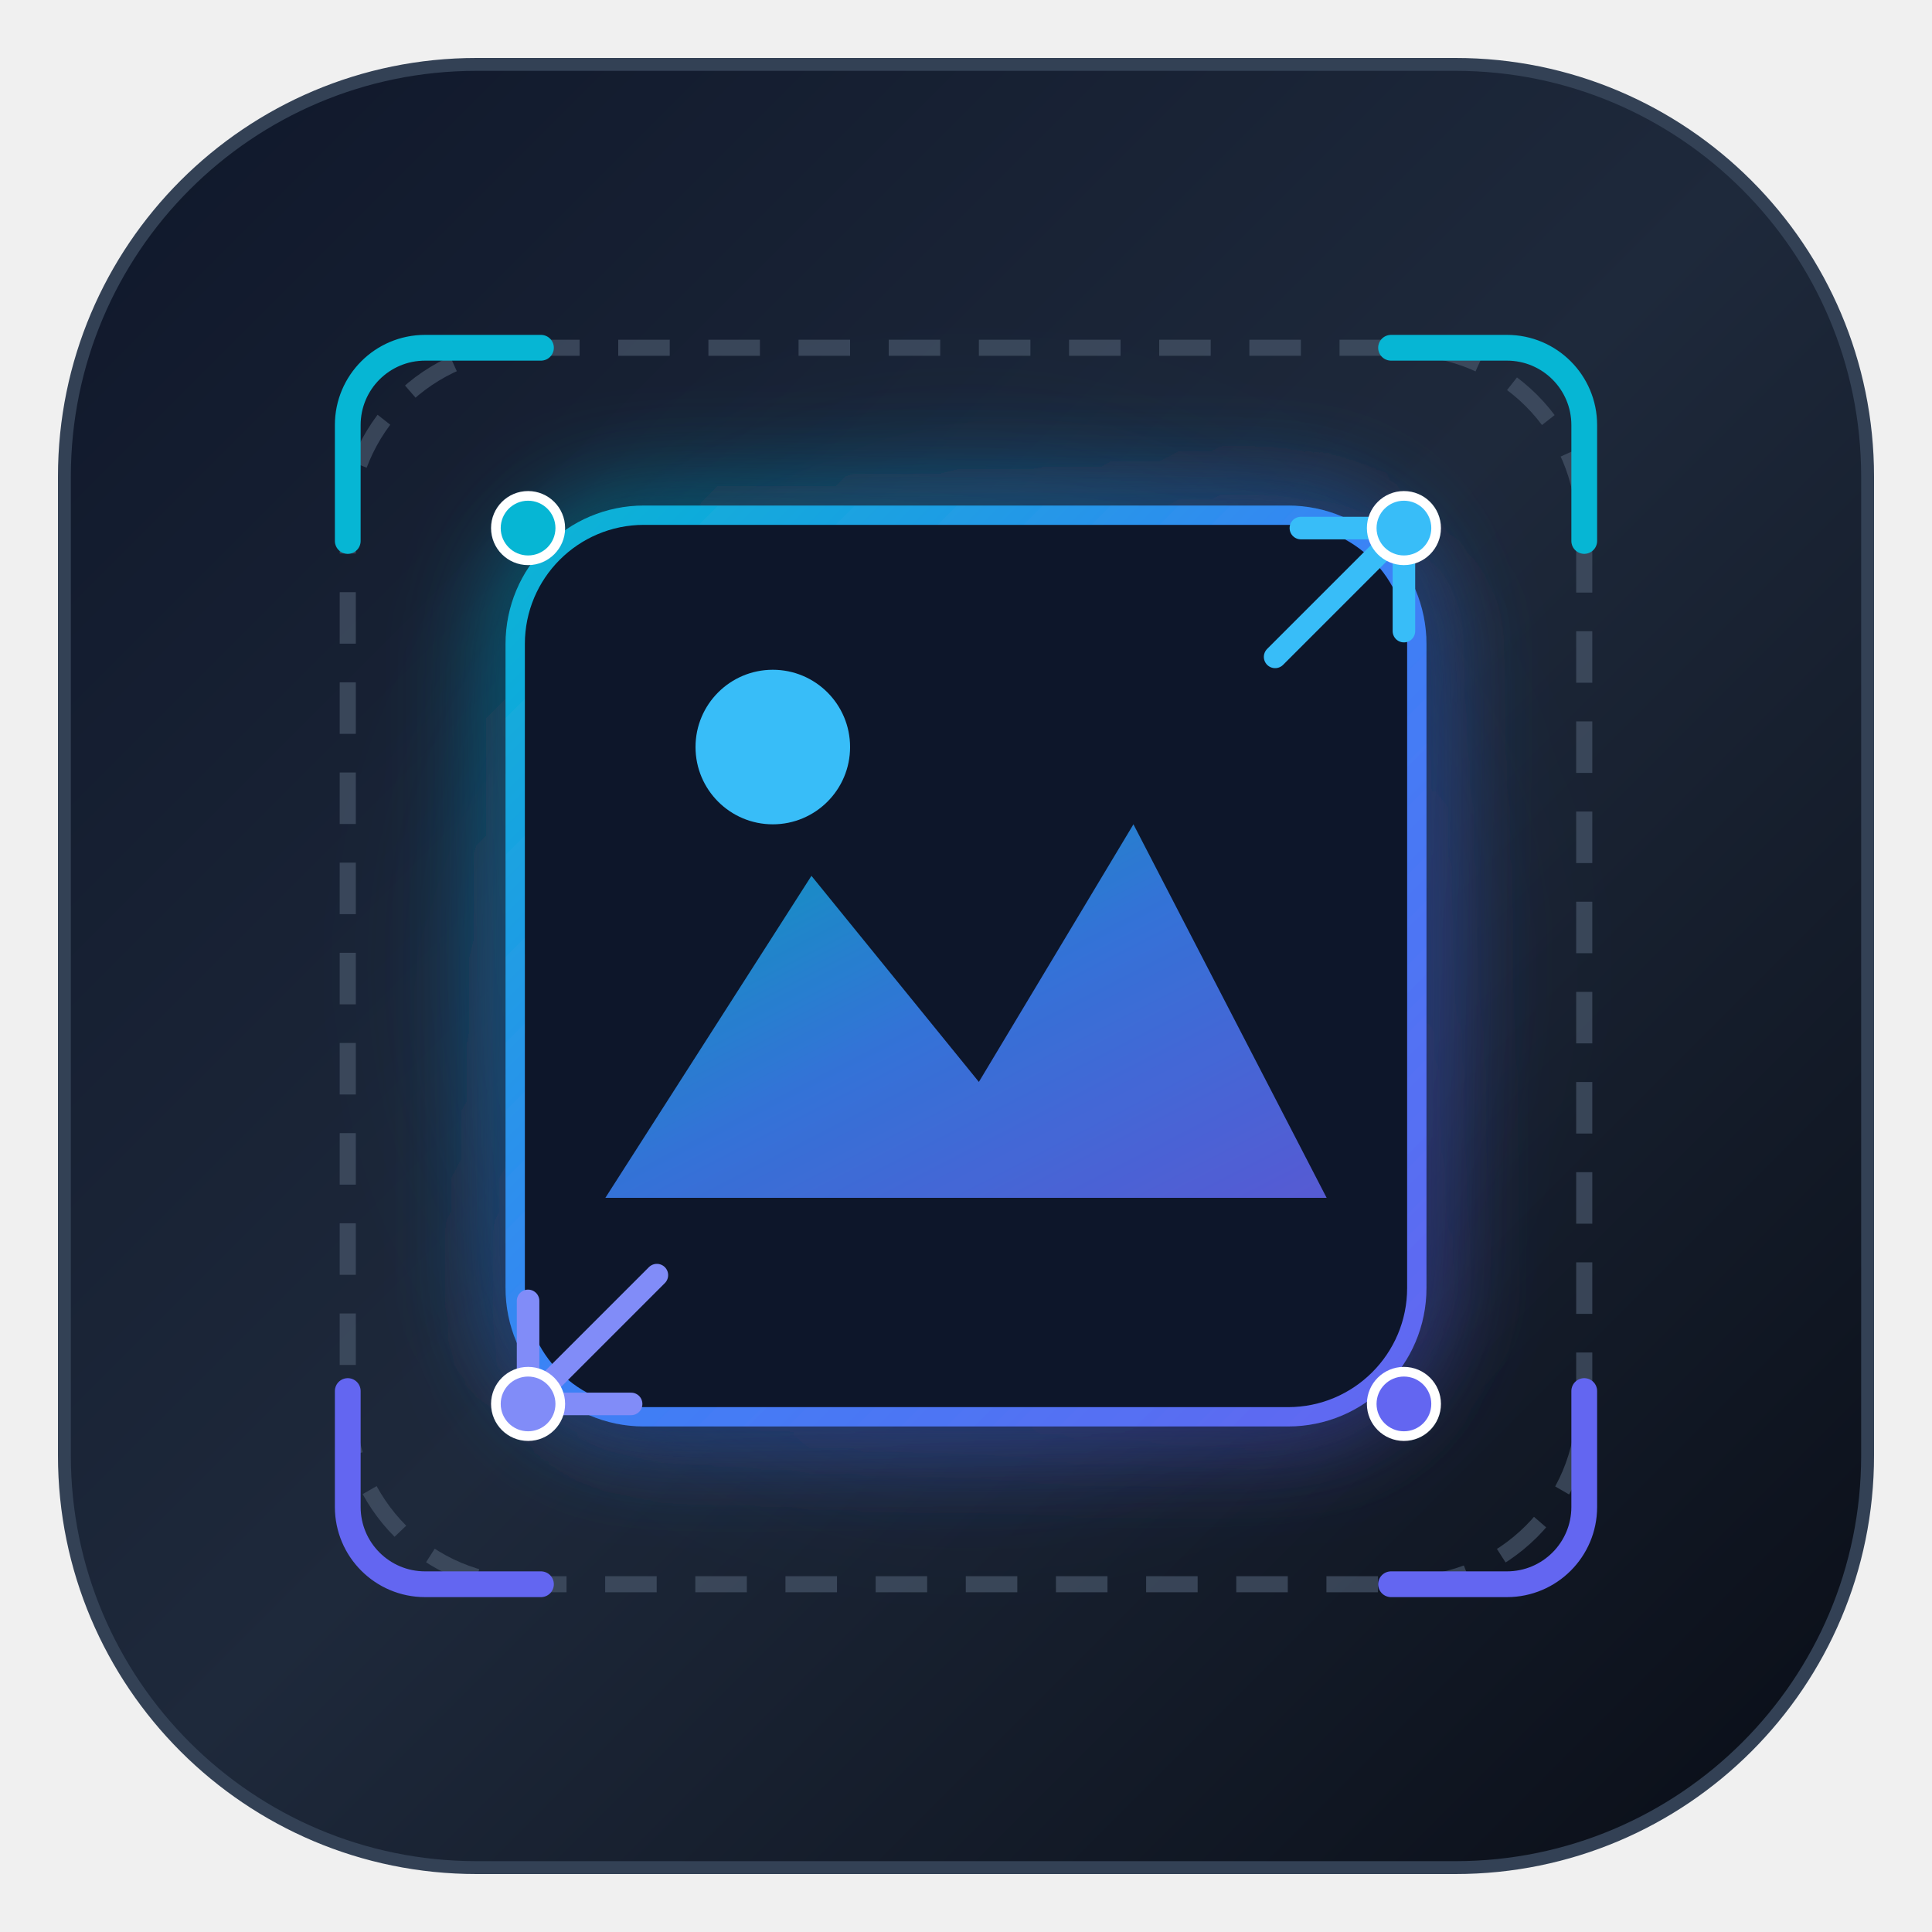
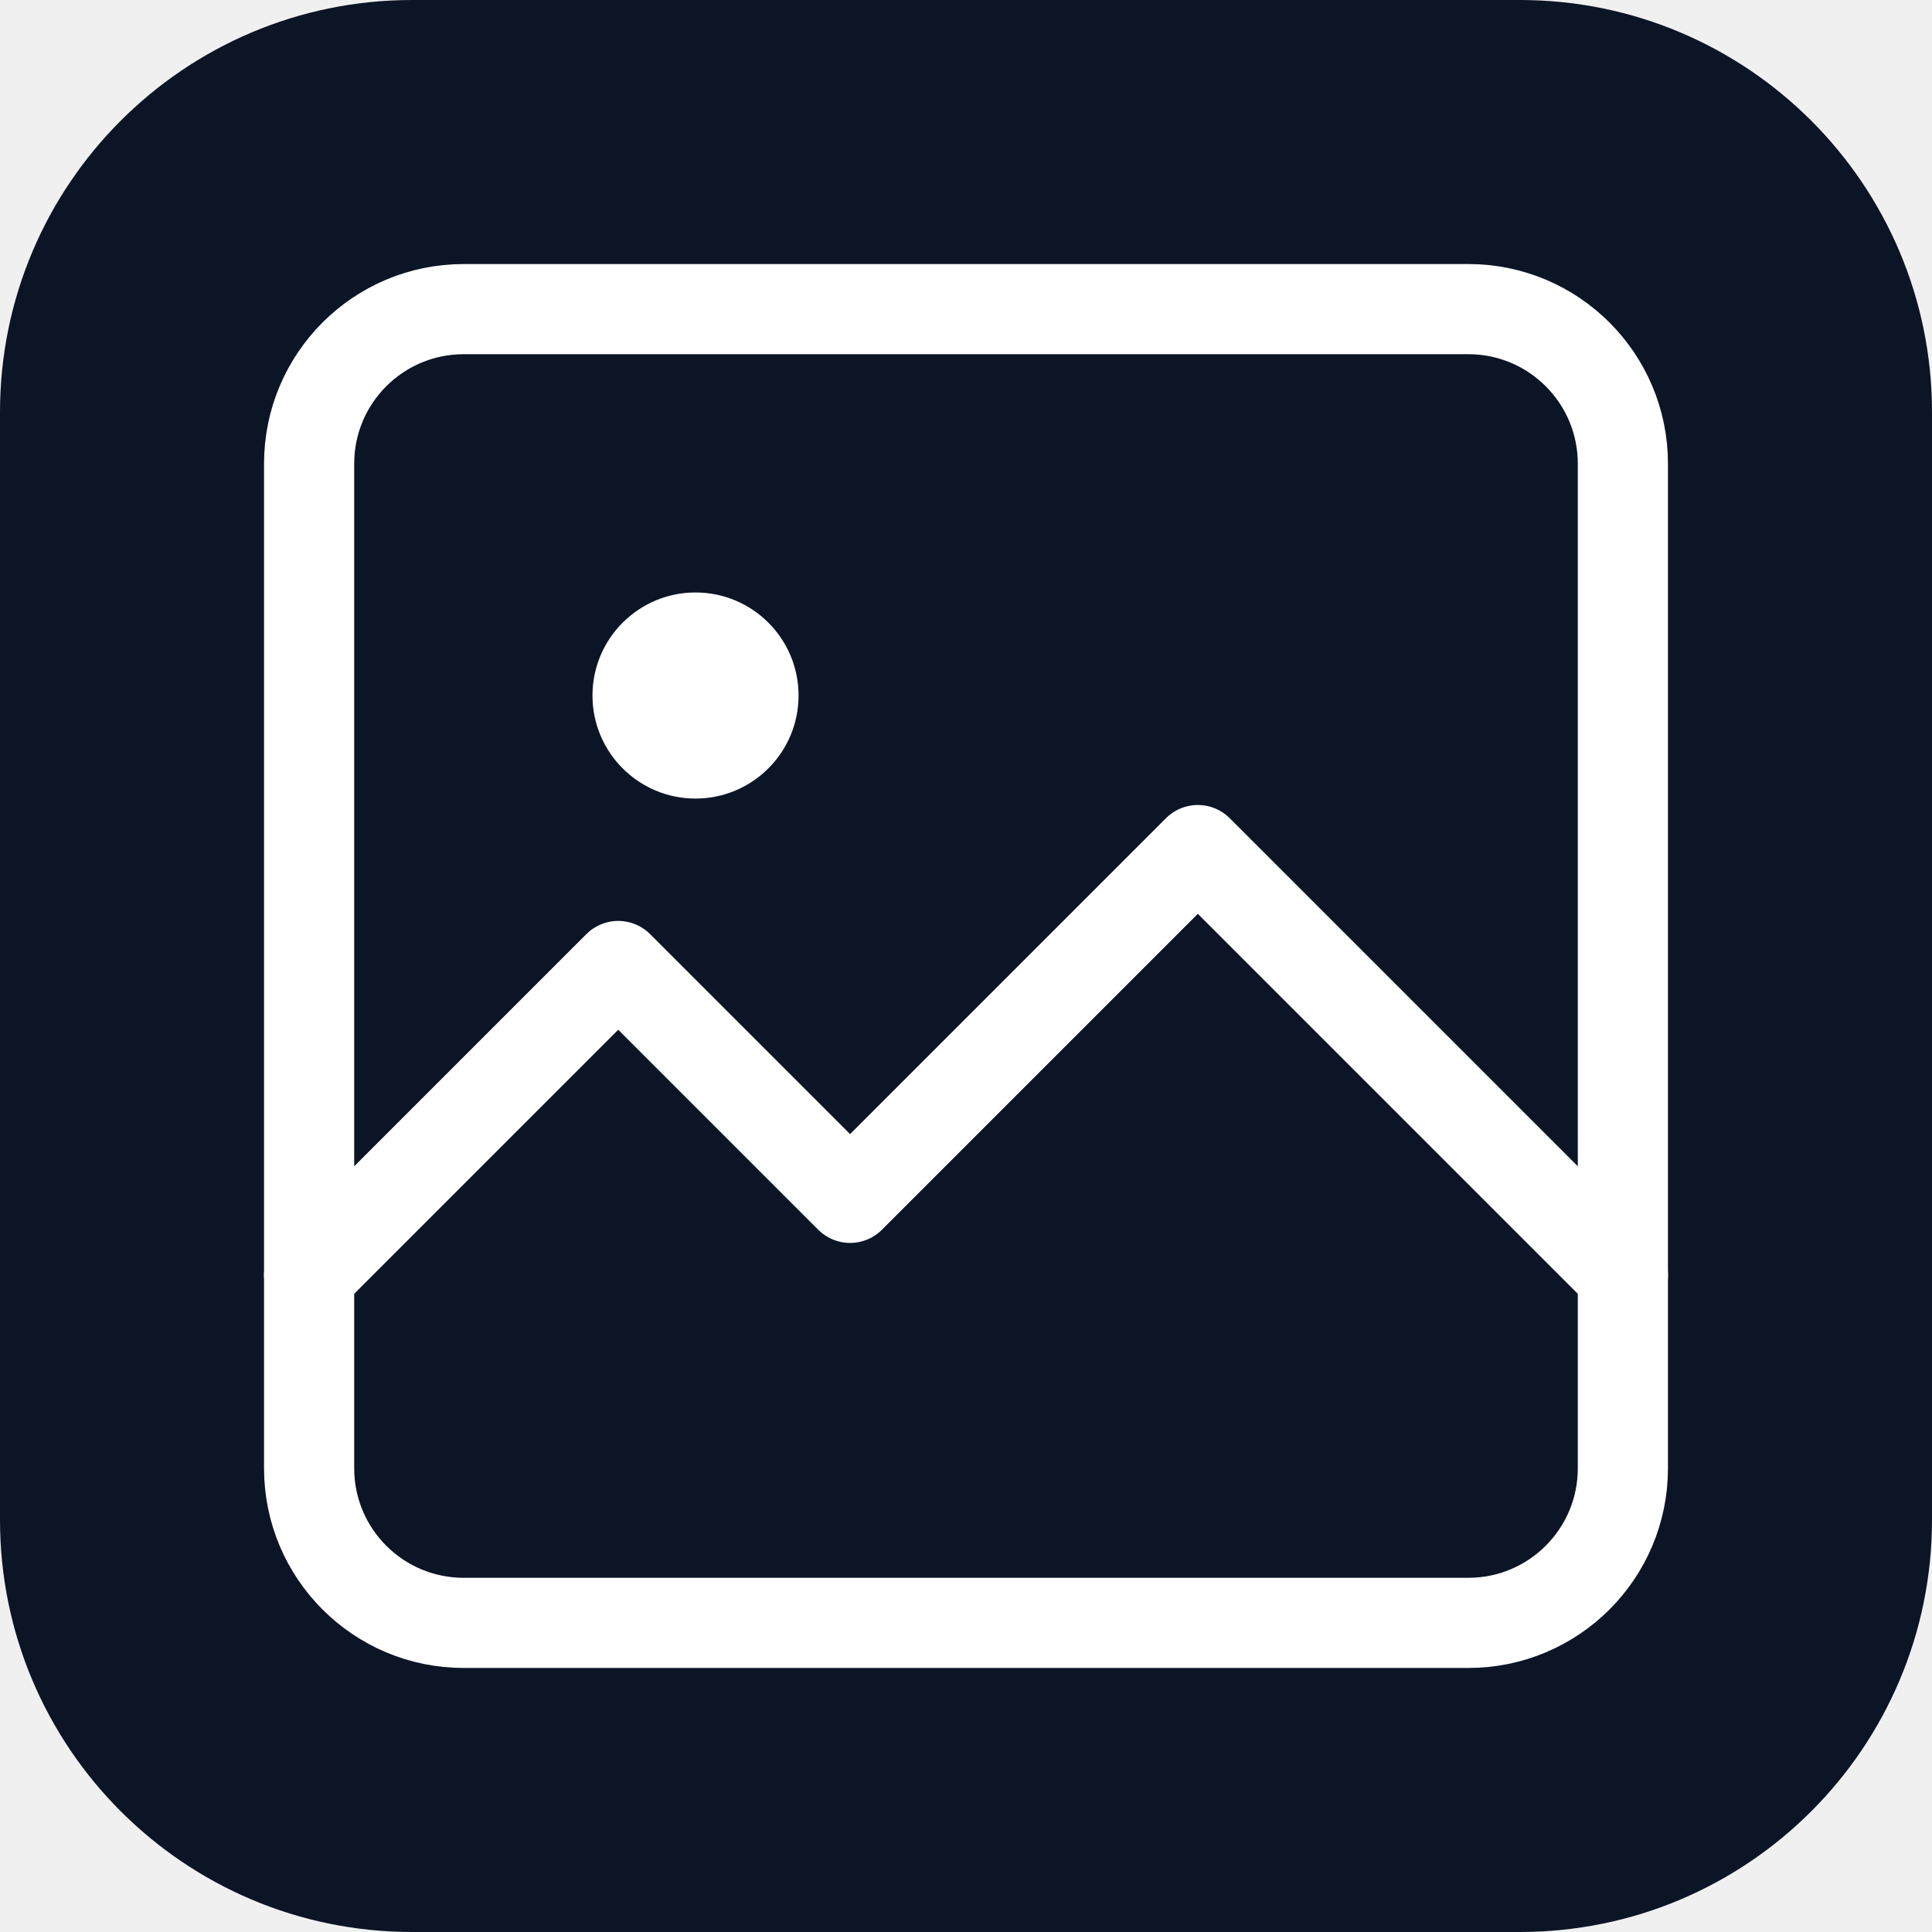
- <svg xmlns="http://www.w3.org/2000/svg" viewBox="0 0 300 300" width="300" height="300">
-   <defs>
-     <linearGradient id="bgGrad" x1="0%" y1="0%" x2="100%" y2="100%">
-       <stop offset="0%" stop-color="#0f172a" />
-       <stop offset="50%" stop-color="#1e293b" />
-       <stop offset="100%" stop-color="#090d16" />
-     </linearGradient>
-     <linearGradient id="cyanIndigo" x1="0%" y1="0%" x2="100%" y2="100%">
-       <stop offset="0%" stop-color="#06b6d4" />
-       <stop offset="50%" stop-color="#3b82f6" />
-       <stop offset="100%" stop-color="#6366f1" />
-     </linearGradient>
-     <linearGradient id="violetCyan" x1="0%" y1="0%" x2="100%" y2="100%">
-       <stop offset="0%" stop-color="#8b5cf6" />
-       <stop offset="100%" stop-color="#06b6d4" />
-     </linearGradient>
-     <filter id="glow" x="-20%" y="-20%" width="140%" height="140%">
-       <feGaussianBlur stdDeviation="8" result="blur" />
-       <feComposite in="SourceGraphic" in2="blur" operator="over" />
-     </filter>
-     <filter id="softGlow" x="-30%" y="-30%" width="160%" height="160%">
-       <feGaussianBlur stdDeviation="14" result="blur" />
-     </filter>
-   </defs>
-   <rect x="10" y="10" width="280" height="280" rx="64" ry="64" fill="url(#bgGrad)" stroke="#334155" stroke-width="2" />
-   <circle cx="150" cy="150" r="70" fill="url(#cyanIndigo)" opacity="0.25" filter="url(#softGlow)" />
-   <rect x="54" y="54" width="192" height="192" rx="28" ry="28" fill="none" stroke="#475569" stroke-width="2.5" stroke-dasharray="8 6" opacity="0.7" />
-   <path d="M 54 84 L 54 66 A 12 12 0 0 1 66 54 L 84 54" fill="none" stroke="#06b6d4" stroke-width="4" stroke-linecap="round" />
-   <path d="M 246 84 L 246 66 A 12 12 0 0 0 234 54 L 216 54" fill="none" stroke="#06b6d4" stroke-width="4" stroke-linecap="round" />
-   <path d="M 54 216 L 54 234 A 12 12 0 0 0 66 246 L 84 246" fill="none" stroke="#6366f1" stroke-width="4" stroke-linecap="round" />
-   <path d="M 246 216 L 246 234 A 12 12 0 0 1 234 246 L 216 246" fill="none" stroke="#6366f1" stroke-width="4" stroke-linecap="round" />
-   <rect x="80" y="80" width="140" height="140" rx="20" ry="20" fill="#0f172a" stroke="url(#cyanIndigo)" stroke-width="3" filter="url(#glow)" />
-   <path d="M 94 186 L 126 136 L 152 168 L 176 128 L 206 186 Z" fill="url(#cyanIndigo)" opacity="0.85" />
-   <circle cx="120" cy="116" r="12" fill="#38bdf8" />
-   <path d="M 198 102 L 218 82 M 218 82 L 202 82 M 218 82 L 218 98" fill="none" stroke="#38bdf8" stroke-width="3.5" stroke-linecap="round" stroke-linejoin="round" />
-   <path d="M 102 198 L 82 218 M 82 218 L 98 218 M 82 218 L 82 202" fill="none" stroke="#818cf8" stroke-width="3.5" stroke-linecap="round" stroke-linejoin="round" />
-   <circle cx="82" cy="82" r="5" fill="#06b6d4" stroke="#ffffff" stroke-width="1.5" />
-   <circle cx="218" cy="82" r="5" fill="#38bdf8" stroke="#ffffff" stroke-width="1.5" />
-   <circle cx="82" cy="218" r="5" fill="#818cf8" stroke="#ffffff" stroke-width="1.5" />
-   <circle cx="218" cy="218" r="5" fill="#6366f1" stroke="#ffffff" stroke-width="1.5" />
+ <svg xmlns="http://www.w3.org/2000/svg" width="300" height="300" viewBox="0 0 300 300">
+   <rect width="300" height="300" rx="64" fill="#0B1526" />
+   <g fill="none" stroke="#FFFFFF" stroke-width="14" stroke-linecap="round" stroke-linejoin="round">
+     <rect x="48" y="48" width="204" height="204" rx="24" />
+     <circle cx="108" cy="108" r="16" fill="#FFFFFF" stroke="none" />
+     <polyline points="252 198 186 132 132 186 96 150 48 198" />
+   </g>
</svg>
